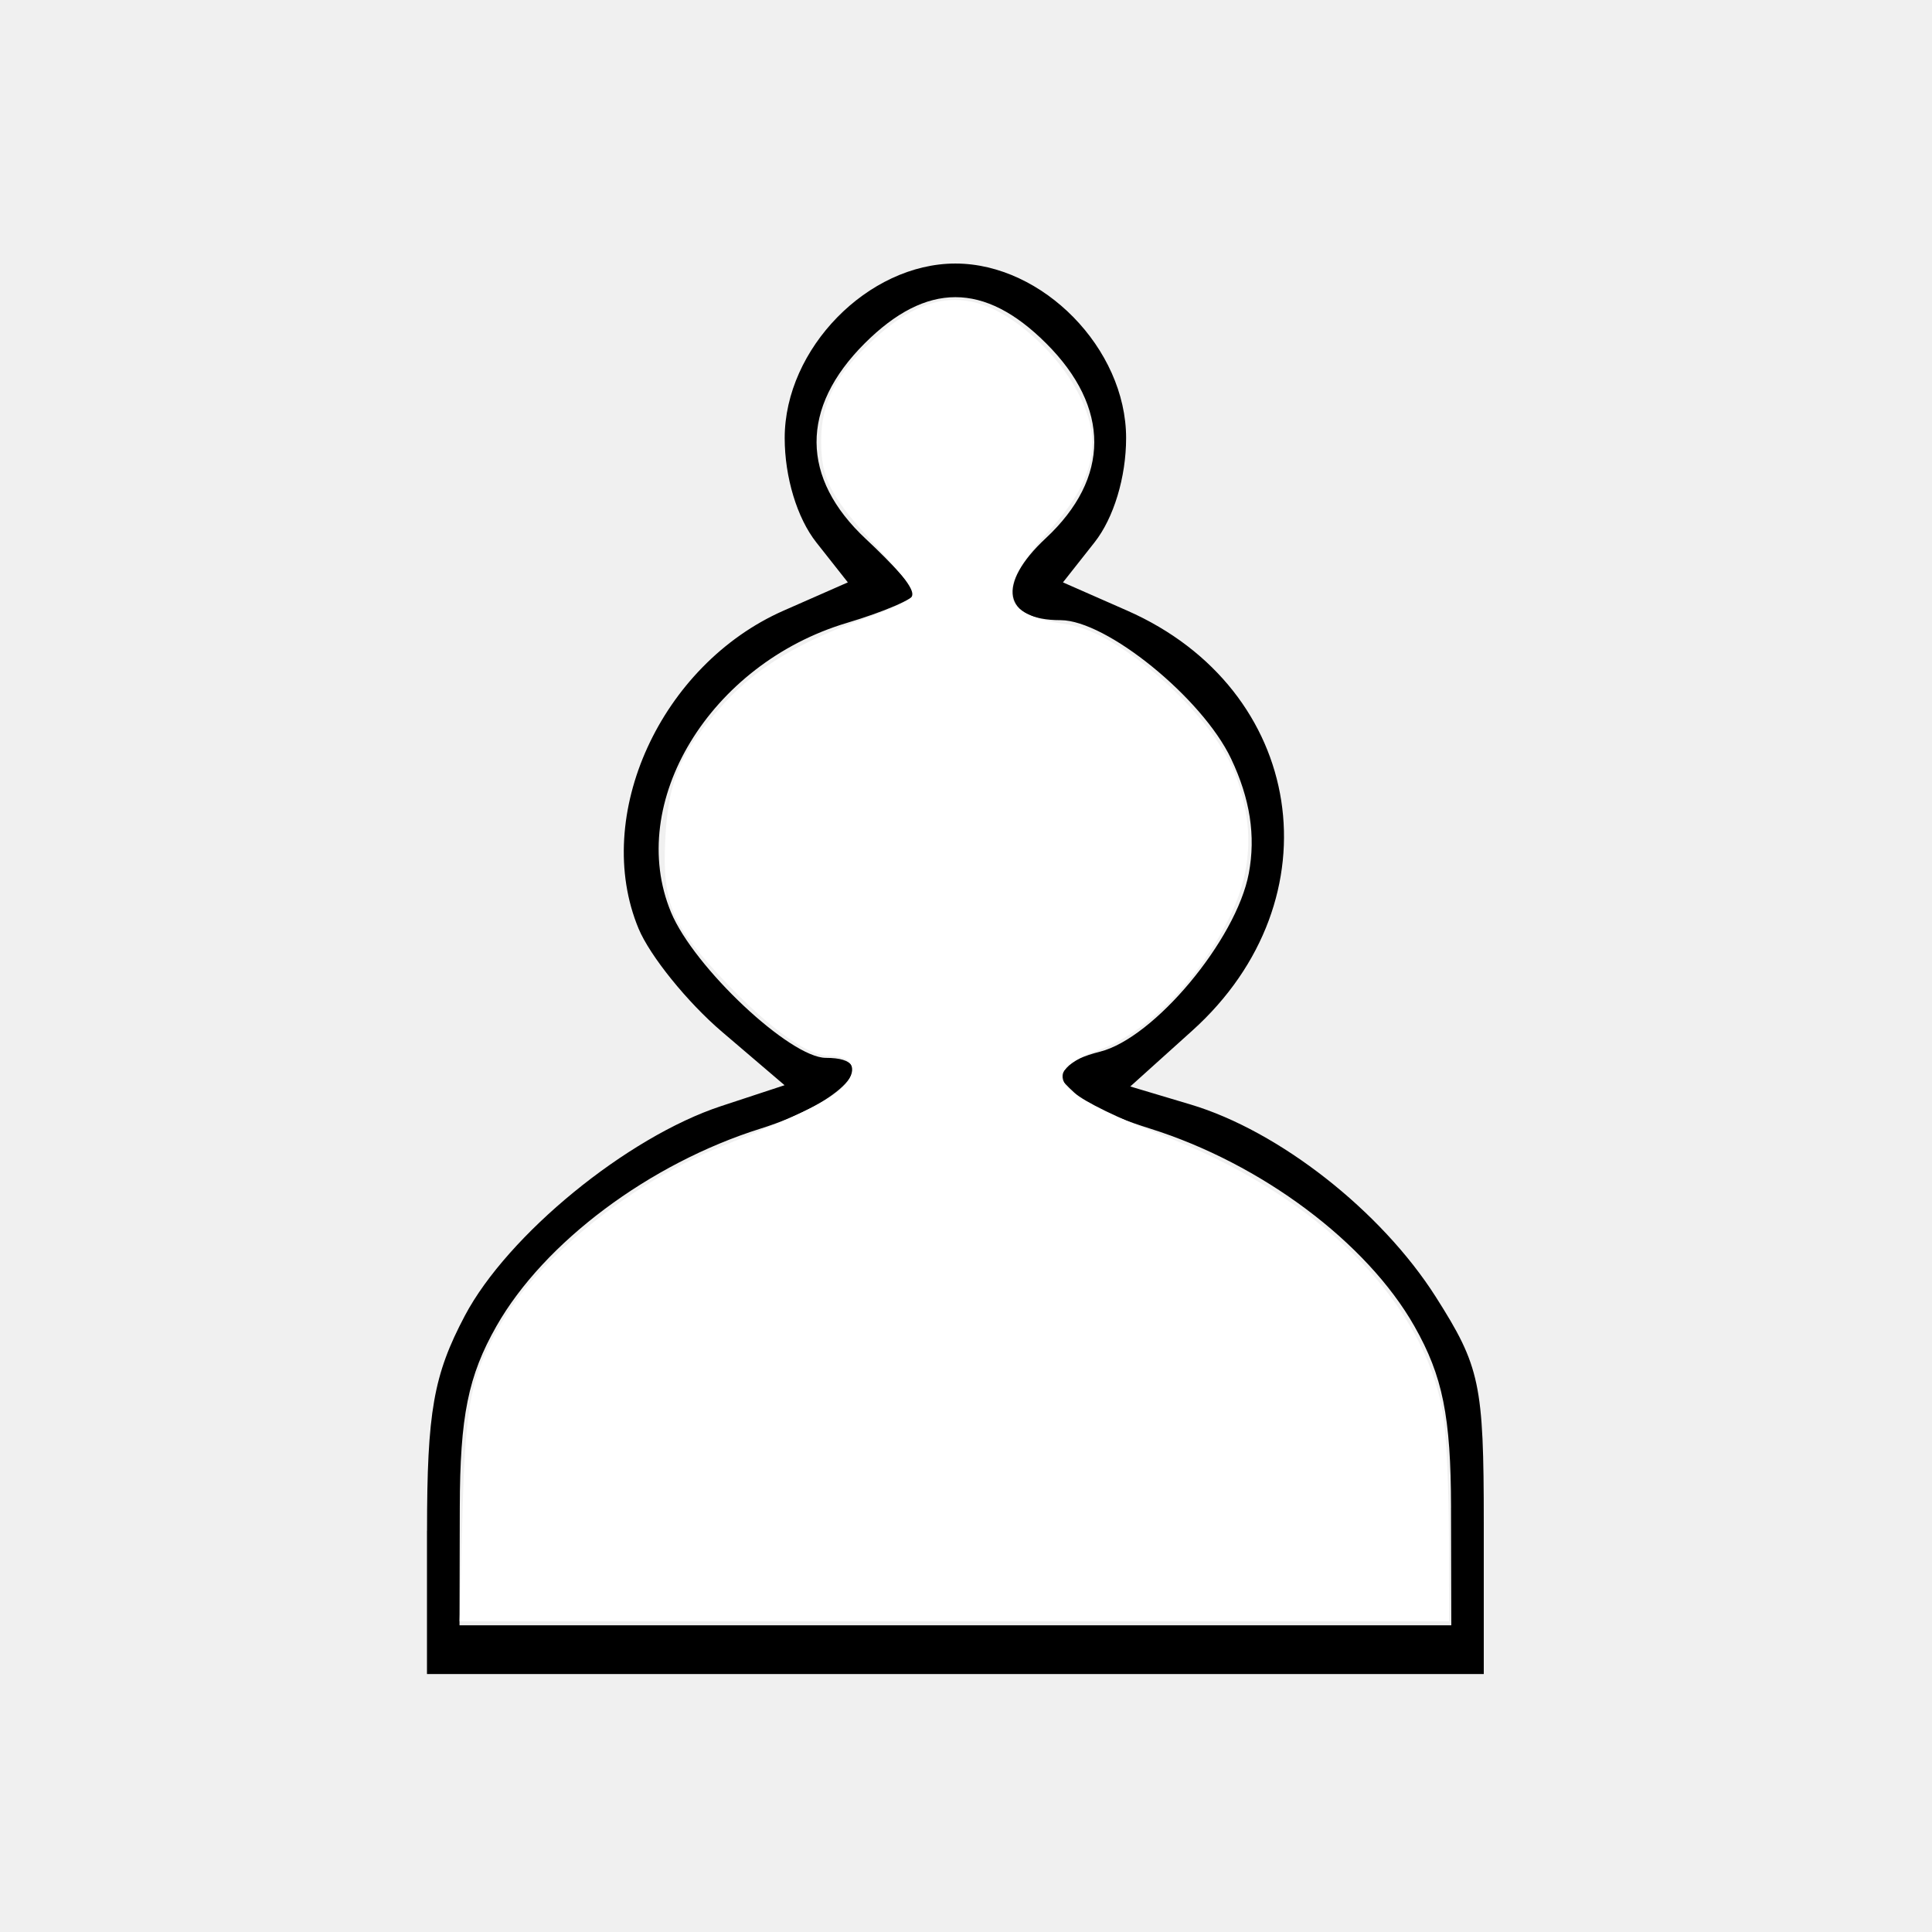
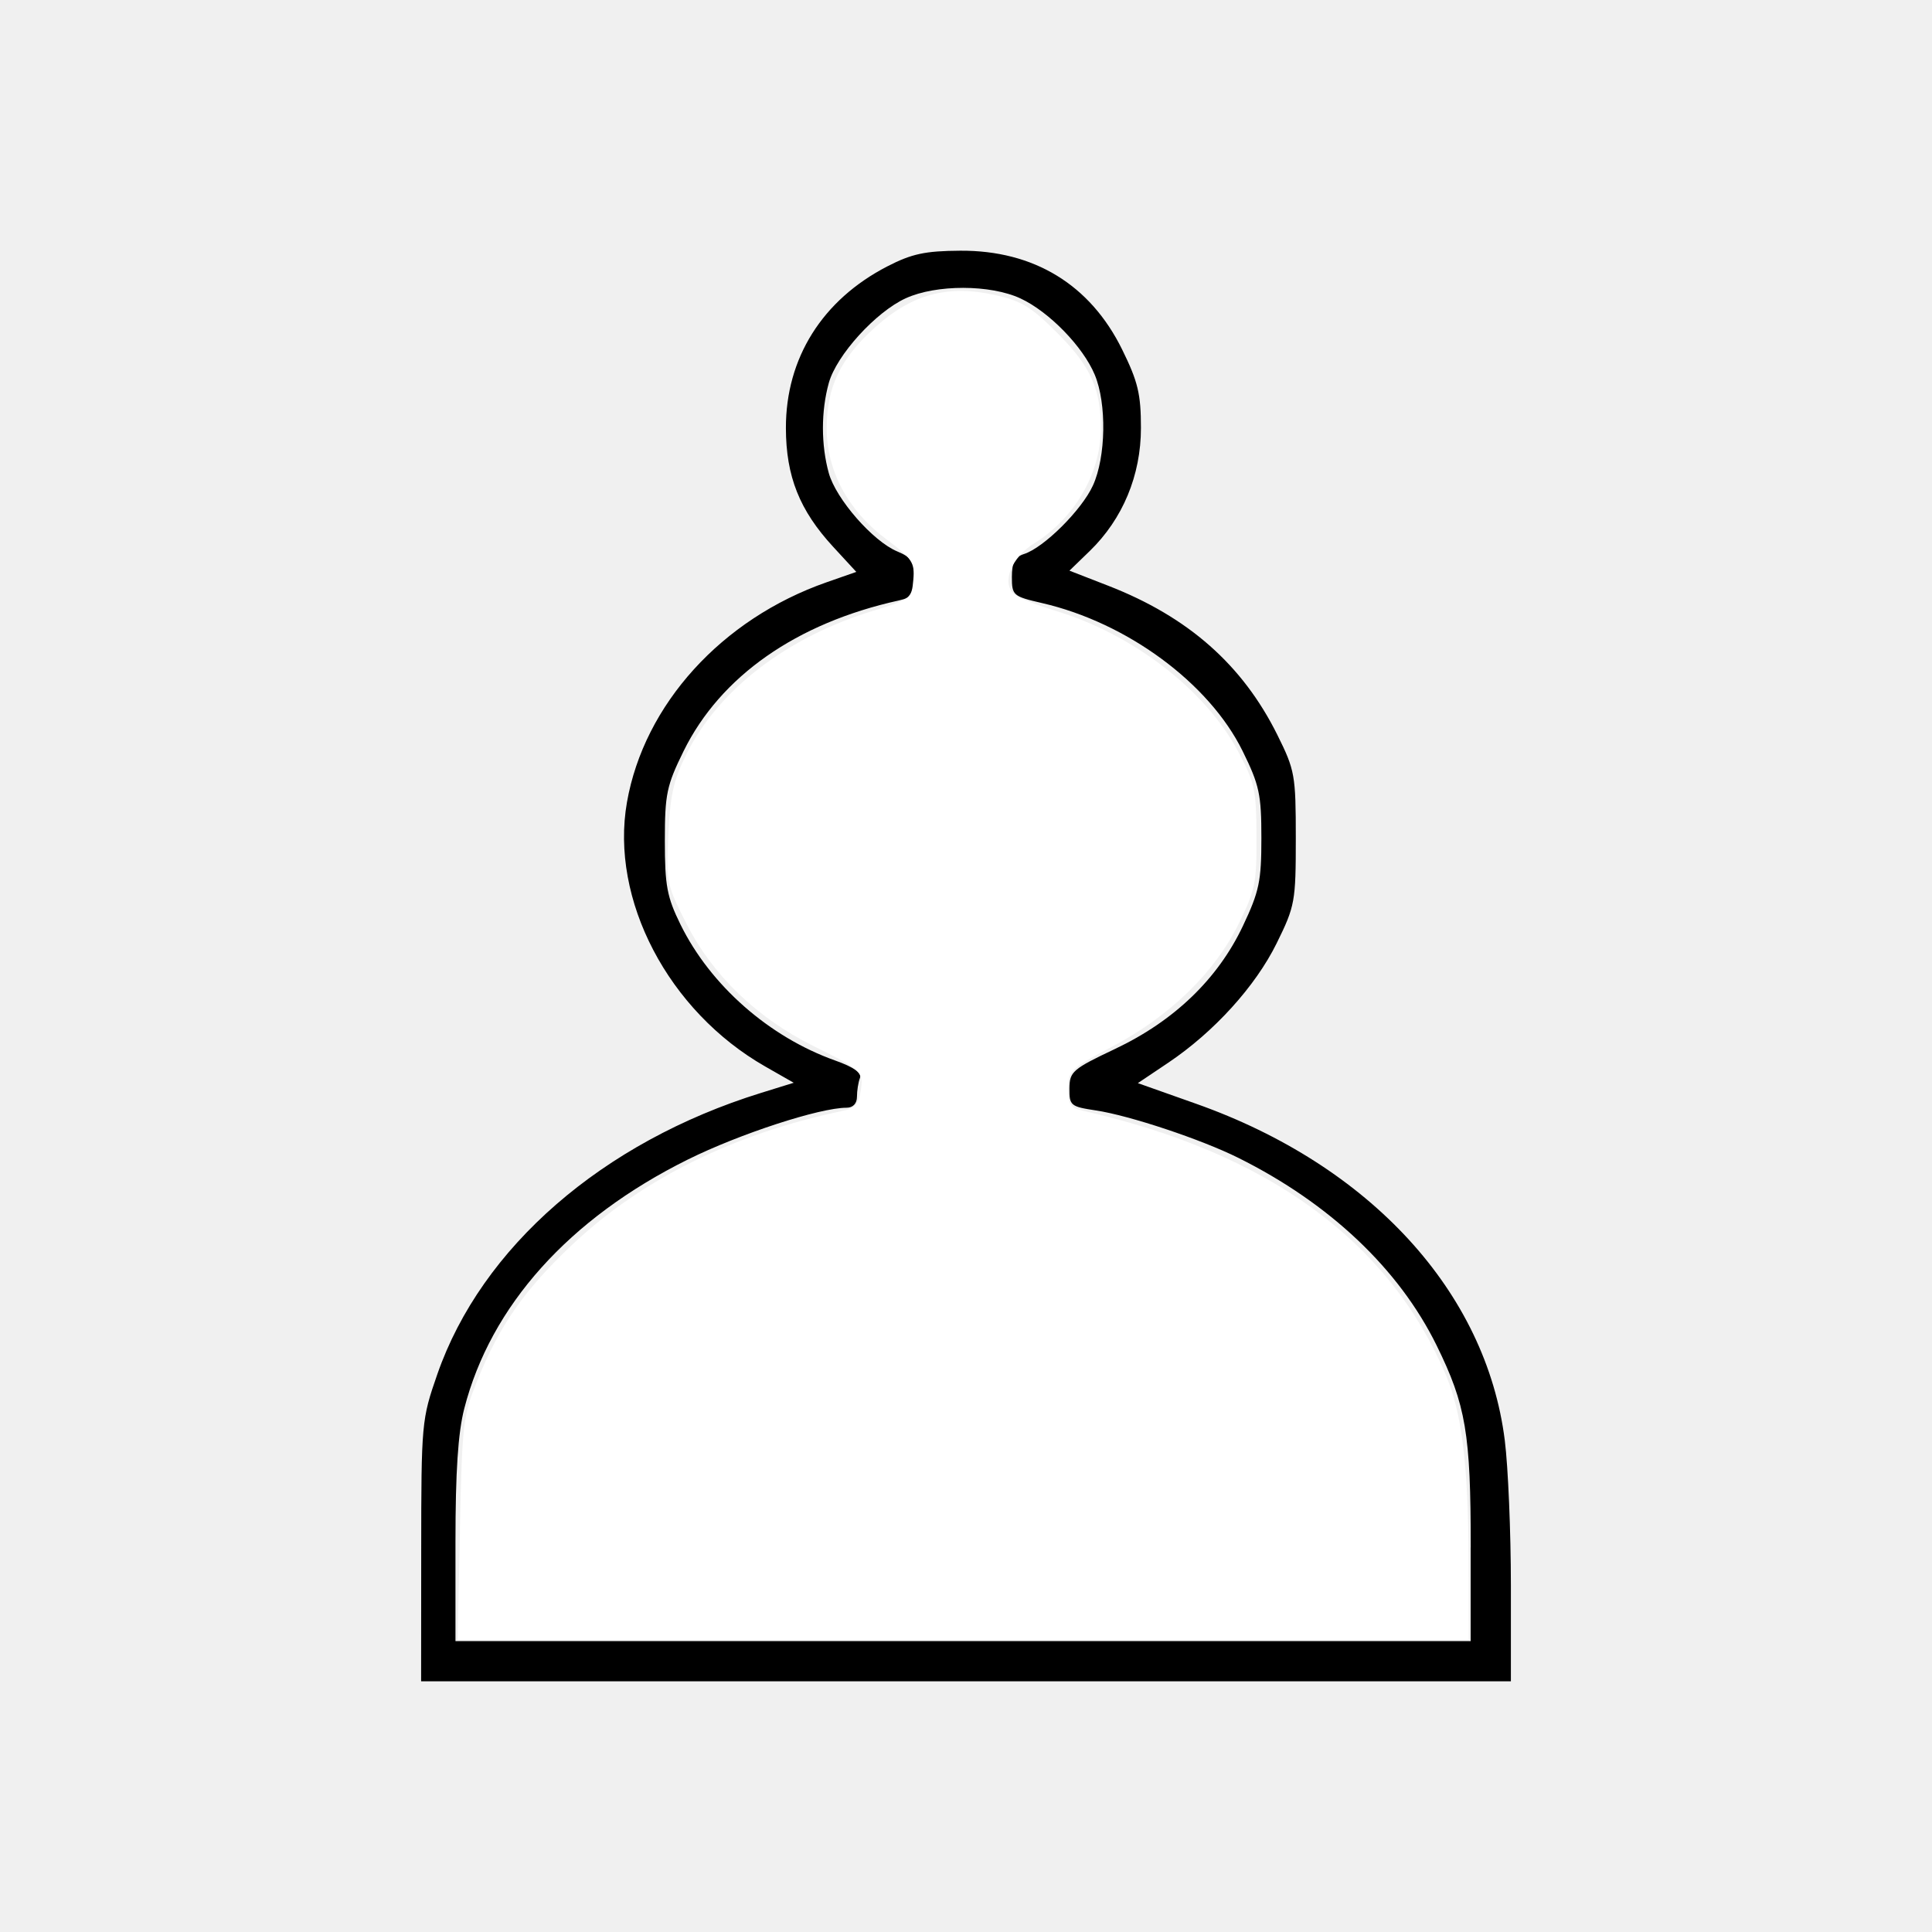
<svg xmlns="http://www.w3.org/2000/svg" width="64px" height="64px" id="svg2985" version="1.1">
  <defs id="defs2987" />
  <g id="layer1">
-     <path style="fill:#000000" d="m 14.146,50.704 c 0,-3.931 0.215,-5.156 1.251,-7.116 1.419,-2.684 5.378,-5.923 8.494,-6.948 l 2.099,-0.691 -2.077,-1.773 c -1.143,-0.975 -2.384,-2.512 -2.76,-3.416 -1.552,-3.735 0.733,-8.74 4.807,-10.533 l 2.126,-0.935 -1.046,-1.326 c -0.636,-0.806 -1.046,-2.16 -1.046,-3.455 0,-2.959 2.76,-5.781 5.655,-5.781 2.895,0 5.655,2.822 5.655,5.781 0,1.295 -0.41,2.649 -1.046,3.455 l -1.046,1.326 2.126,0.935 c 5.907,2.599 6.987,9.563 2.159,13.913 l -2.055,1.851 1.998,0.597 c 2.934,0.877 6.313,3.527 8.122,6.372 1.467,2.307 1.59,2.885 1.59,7.497 l 0,4.997 -17.504,0 -17.504,0 0,-4.749 z m 33.922,-0.756 c -0.007,-3.031 -0.276,-4.364 -1.215,-6.017 -1.576,-2.775 -5.068,-5.386 -8.75,-6.543 -3.125,-0.982 -3.799,-2.015 -1.666,-2.549 1.796,-0.45 4.517,-3.709 4.931,-5.907 0.234,-1.243 0.043,-2.475 -0.589,-3.804 -0.956,-2.008 -4.128,-4.584 -5.646,-4.584 -1.911,0 -2.127,-1.189 -0.493,-2.712 2.141,-1.994 2.146,-4.333 0.013,-6.46 -2.043,-2.037 -3.964,-2.037 -6.007,0 -2.143,2.137 -2.128,4.465 0.041,6.486 0.889,0.828 1.616,1.64 1.616,1.805 0,0.165 -1.013,0.603 -2.25,0.972 -4.535,1.355 -7.331,5.957 -5.824,9.586 0.758,1.825 3.947,4.822 5.13,4.822 1.91,0 0.528,1.497 -2.163,2.343 -3.682,1.157 -7.174,3.769 -8.75,6.543 -0.939,1.653 -1.208,2.986 -1.215,6.017 l -0.009,3.894 16.427,0 16.427,0 -0.009,-3.894 z" id="path3125" />
-     <path style="fill:#ffffff" d="m 15.319,50.205 c 0.102,-3.799 0.274,-4.642 1.315,-6.427 1.286,-2.205 4.368,-4.658 7.317,-5.824 2.61,-1.032 3.707,-1.584 4.071,-2.046 0.421,-0.535 0.183,-0.931 -0.558,-0.931 -0.701,0 -1.955,-0.892 -3.412,-2.426 -1.805,-1.9 -2.114,-2.624 -2.015,-4.721 0.094,-1.99 0.514,-2.96 1.975,-4.558 1.058,-1.157 2.505,-2.029 4.576,-2.756 0.773,-0.271 1.492,-0.598 1.598,-0.725 0.145,-0.175 -0.122,-0.571 -1.074,-1.599 -1.598,-1.723 -1.91,-2.309 -1.91,-3.579 7.63e-4,-1.294 0.485,-2.222 1.772,-3.399 1.87,-1.709 3.461,-1.704 5.345,0.017 1.123,1.027 1.859,2.372 1.862,3.405 0.003,0.963 -0.431,1.848 -1.465,2.99 -1.776,1.961 -1.616,2.742 0.627,3.055 1.737,0.242 4.808,2.974 5.572,4.955 0.62,1.608 0.58,3.123 -0.122,4.615 -1.021,2.168 -2.832,4.017 -4.465,4.555 -0.377,0.125 -0.821,0.375 -0.985,0.557 -0.281,0.31 -0.266,0.362 0.247,0.835 0.316,0.292 1.502,0.869 2.811,1.369 5.298,2.022 8.871,5.597 9.426,9.435 0.092,0.636 0.169,2.403 0.171,3.928 L 48,53.705 l -16.387,0 -16.387,0 0.094,-3.5 z" id="path3127" />
+     <path style="fill:#000000" d="m 13.953,51.373 c 0.003,-4.242 0.012,-4.351 0.535,-5.853 1.464,-4.205 5.469,-7.686 10.716,-9.314 l 1.089,-0.338 -0.944,-0.539 c -3.212,-1.834 -5.146,-5.531 -4.58,-8.754 0.569,-3.239 3.138,-6.071 6.612,-7.286 l 0.985,-0.344 -0.764,-0.829 C 26.486,16.907 26.037,15.78 26.034,14.18 26.03,11.864 27.24,9.935 29.394,8.824 30.203,8.407 30.647,8.312 31.81,8.305 c 2.437,-0.015 4.304,1.124 5.361,3.27 0.526,1.068 0.624,1.478 0.624,2.602 0,1.569 -0.602,3.015 -1.698,4.078 l -0.67,0.649 1.291,0.502 c 2.641,1.028 4.441,2.615 5.595,4.936 0.583,1.173 0.612,1.335 0.612,3.424 0,2.101 -0.026,2.247 -0.633,3.479 -0.703,1.428 -2.078,2.943 -3.598,3.963 l -1.001,0.672 1.931,0.684 c 5.762,2.04 9.608,6.234 10.224,11.15 0.111,0.884 0.202,3.042 0.202,4.795 l 0,3.187 -18.05,0 -18.05,0 0.003,-4.322 z M 48.72,51.256 c 0,-3.771 -0.159,-4.71 -1.129,-6.685 -1.245,-2.533 -3.541,-4.707 -6.566,-6.214 -1.232,-0.614 -3.61,-1.406 -4.726,-1.573 -0.832,-0.125 -0.878,-0.164 -0.873,-0.728 0.005,-0.556 0.105,-0.643 1.512,-1.309 1.955,-0.925 3.404,-2.318 4.234,-4.072 0.542,-1.144 0.613,-1.483 0.613,-2.914 -1.9e-4,-1.445 -0.067,-1.756 -0.621,-2.88 C 40.056,22.631 37.341,20.627 34.517,19.977 33.56,19.757 33.52,19.722 33.52,19.114 c 0,-0.477 0.099,-0.665 0.401,-0.761 0.657,-0.209 1.914,-1.459 2.285,-2.273 0.43,-0.944 0.459,-2.707 0.06,-3.664 -0.388,-0.932 -1.515,-2.09 -2.461,-2.53 -1,-0.465 -2.79,-0.467 -3.8,-0.006 -0.995,0.454 -2.293,1.884 -2.55,2.807 -0.259,0.933 -0.259,2.052 0,2.985 0.239,0.86 1.464,2.261 2.269,2.595 0.468,0.194 0.565,0.344 0.565,0.872 0,0.542 -0.079,0.656 -0.522,0.754 -3.386,0.748 -5.902,2.511 -7.122,4.988 -0.562,1.142 -0.621,1.423 -0.621,2.975 0,1.48 0.07,1.857 0.516,2.765 0.992,2.02 2.94,3.733 5.13,4.511 0.609,0.216 0.882,0.41 0.816,0.58 -0.054,0.14 -0.098,0.419 -0.098,0.619 0,0.225 -0.132,0.364 -0.344,0.364 -0.892,0 -3.545,0.866 -5.261,1.717 -3.932,1.951 -6.529,4.845 -7.404,8.25 -0.206,0.803 -0.291,2.087 -0.291,4.418 l 0,3.285 16.815,0 16.815,0 0,-3.109 z" id="path3112" />
+     <path style="fill:#ffffff" d="m 15.236,50.645 c 0.075,-3.53 0.099,-3.734 0.592,-4.955 0.719,-1.777 1.532,-2.943 3.084,-4.417 2.318,-2.202 5.39,-3.725 9.04,-4.481 0.364,-0.075 0.498,-0.231 0.56,-0.65 0.095,-0.65 0.069,-0.675 -1.613,-1.516 -1.833,-0.917 -3.3,-2.333 -4.148,-4.005 -0.672,-1.324 -0.686,-1.392 -0.61,-2.978 0.064,-1.338 0.172,-1.811 0.614,-2.693 1.061,-2.117 3.332,-3.853 6.173,-4.718 1.237,-0.377 1.274,-0.405 1.327,-1.024 0.05,-0.58 -0.03,-0.699 -0.901,-1.35 -1.27,-0.95 -1.974,-2.269 -1.968,-3.689 0.005,-1.362 0.458,-2.298 1.612,-3.335 1.213,-1.091 2.406,-1.41 3.965,-1.061 0.878,0.196 1.194,0.39 2.074,1.27 1.098,1.098 1.44,1.863 1.427,3.193 -0.014,1.463 -0.878,2.94 -2.197,3.757 -0.764,0.473 -1.099,1.307 -0.676,1.685 0.135,0.121 0.737,0.366 1.337,0.544 2.581,0.768 4.994,2.62 6.088,4.672 0.55,1.033 0.599,1.259 0.607,2.808 0.007,1.547 -0.041,1.784 -0.594,2.906 -0.792,1.61 -2.268,3.045 -4.164,4.05 -1.411,0.748 -1.482,0.815 -1.482,1.406 0,0.528 0.074,0.637 0.5,0.734 6.125,1.389 10.139,4.313 12.016,8.757 0.53,1.255 0.744,3.017 0.751,6.182 l 0.006,2.591 -16.748,0 -16.748,0 0.078,-3.682 z" id="path3114" />
  </g>
</svg>
